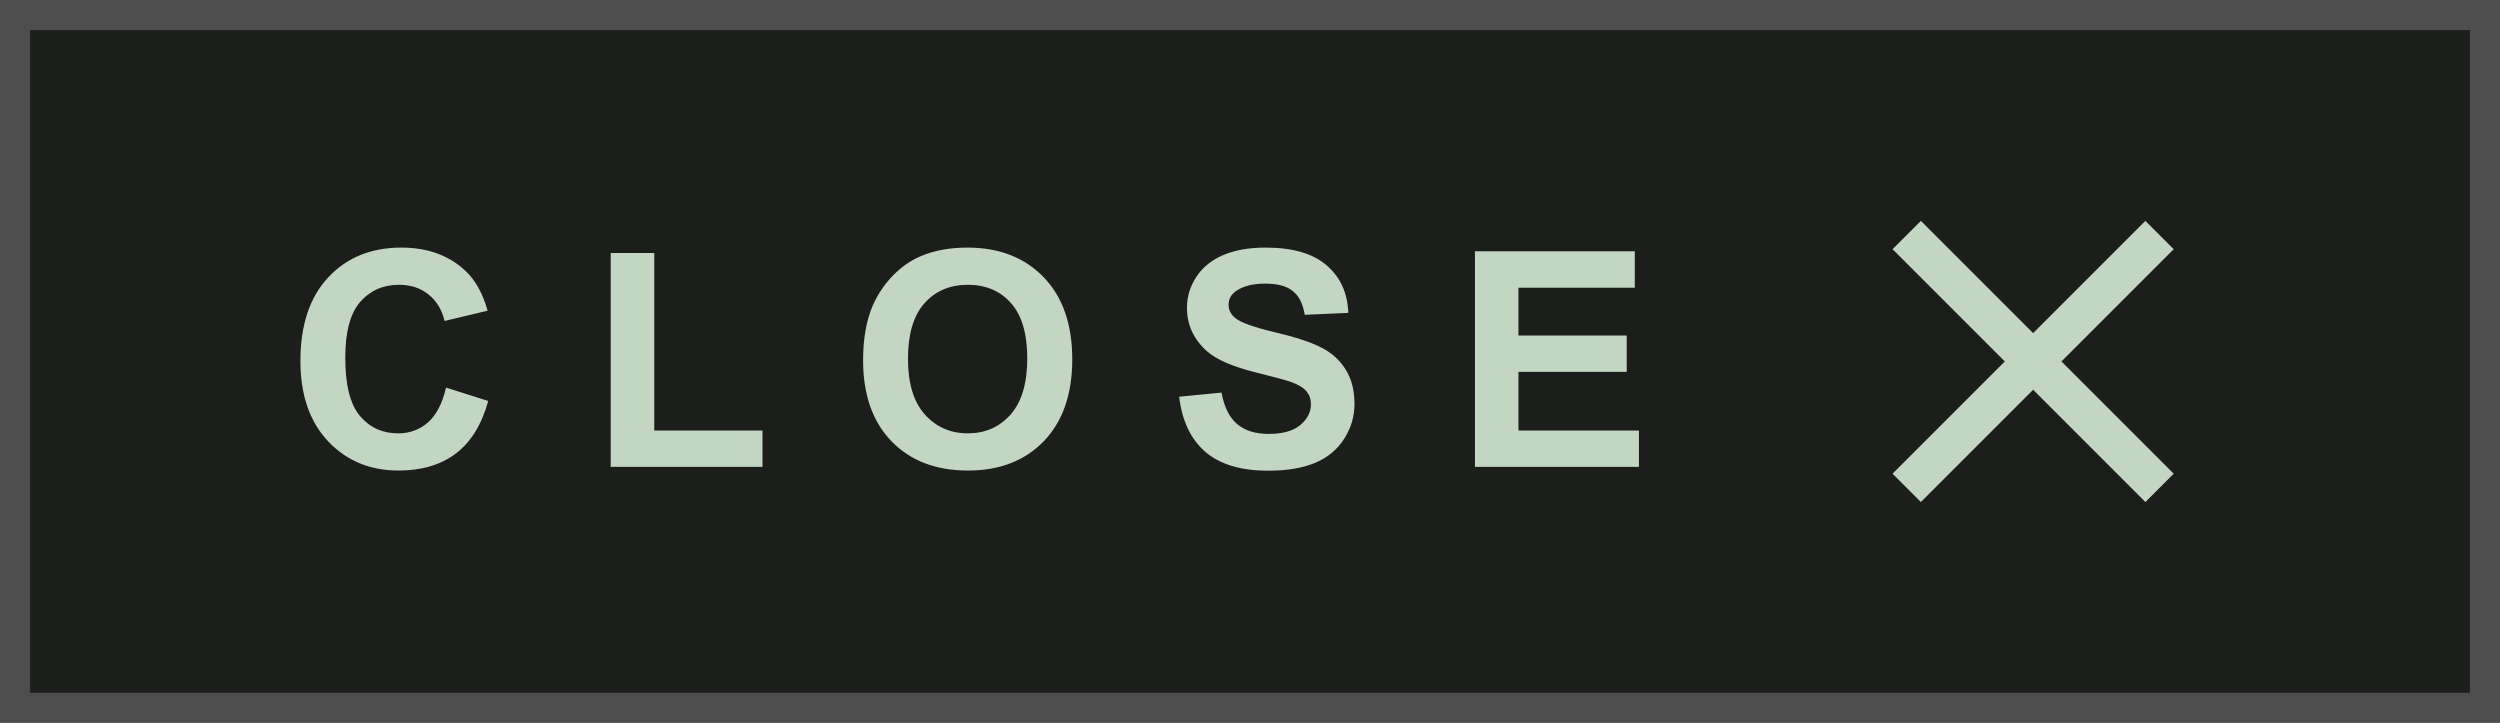
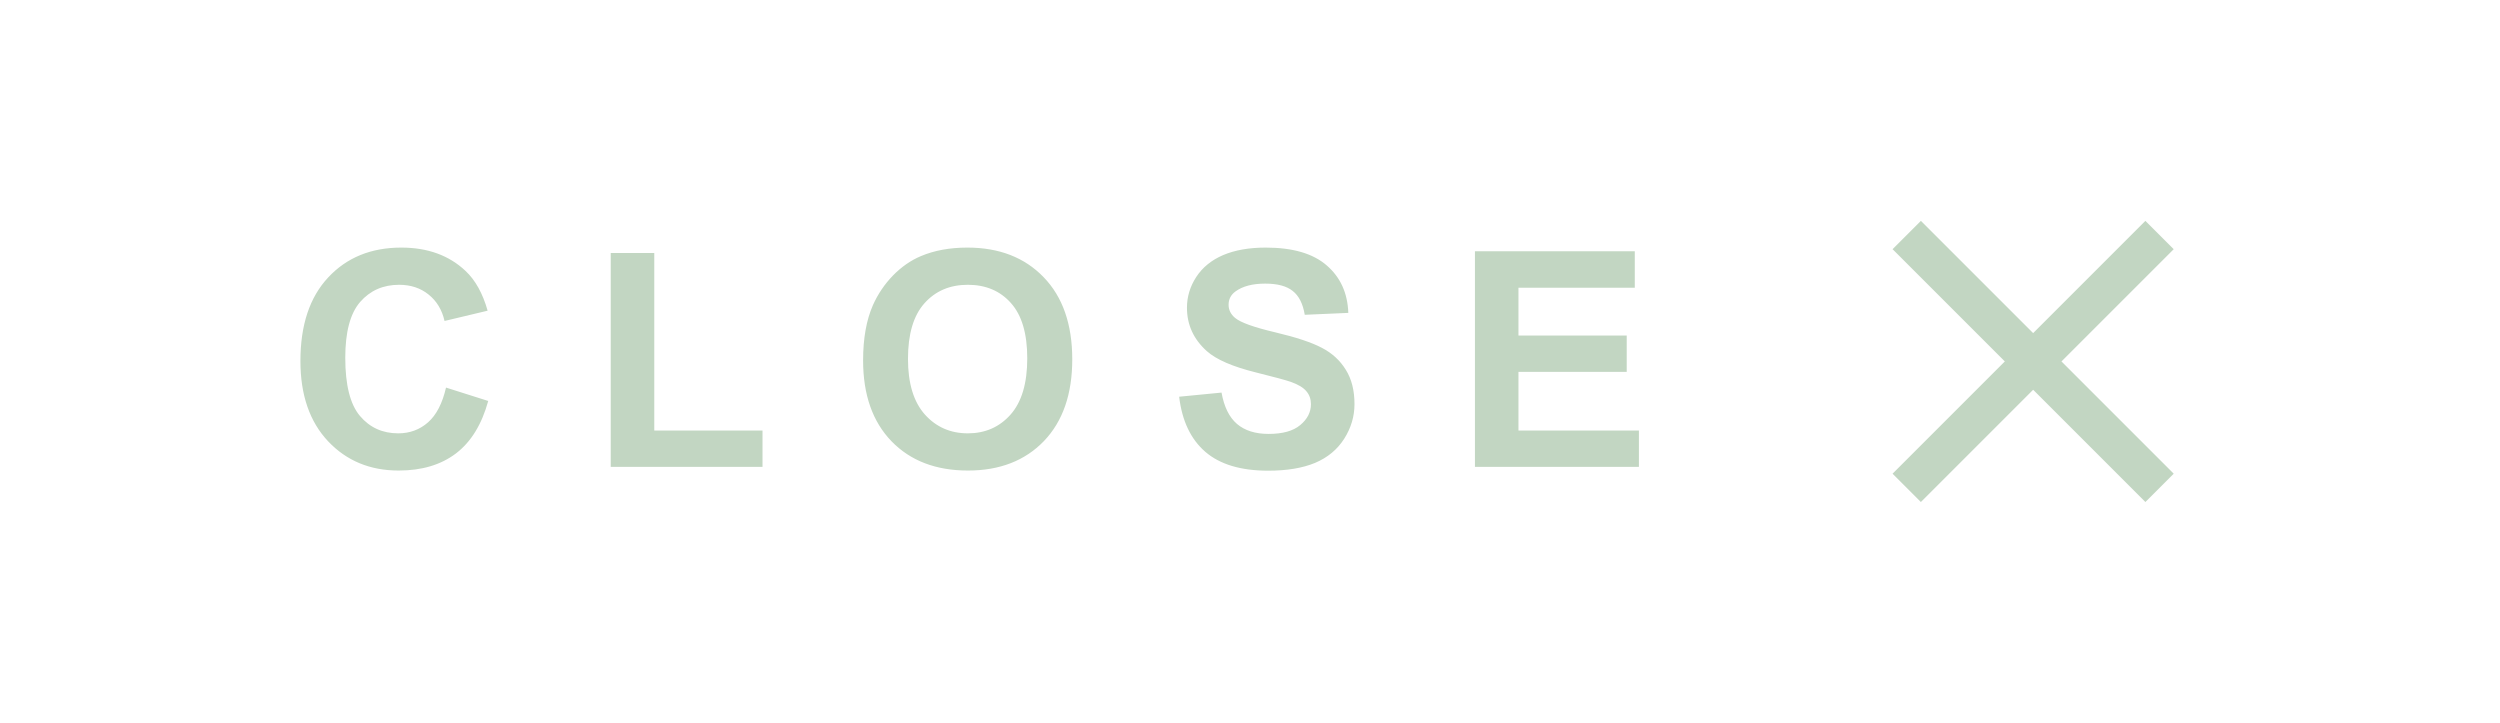
<svg xmlns="http://www.w3.org/2000/svg" width="83" height="24" viewBox="0 0 83 24" fill="none">
-   <rect x="0.5" y="0.5" width="82" height="23" fill="#1C1E1C" />
  <path d="M14.808 12.868L16.209 13.312C15.994 14.094 15.636 14.675 15.135 15.056C14.637 15.433 14.004 15.622 13.235 15.622C12.285 15.622 11.504 15.298 10.892 14.65C10.28 13.999 9.974 13.111 9.974 11.984C9.974 10.793 10.281 9.868 10.896 9.211C11.512 8.55 12.321 8.22 13.323 8.22C14.199 8.22 14.91 8.479 15.457 8.996C15.783 9.302 16.027 9.742 16.189 10.315L14.759 10.656C14.674 10.285 14.497 9.992 14.227 9.777C13.96 9.562 13.634 9.455 13.25 9.455C12.719 9.455 12.288 9.646 11.956 10.026C11.627 10.407 11.463 11.024 11.463 11.877C11.463 12.782 11.626 13.426 11.951 13.81C12.277 14.195 12.7 14.387 13.221 14.387C13.605 14.387 13.935 14.265 14.212 14.021C14.489 13.776 14.687 13.392 14.808 12.868ZM20.276 15.5V8.4H21.722V14.294H25.315V15.5H20.276ZM28.655 11.965C28.655 11.236 28.764 10.624 28.982 10.129C29.145 9.764 29.366 9.437 29.646 9.147C29.93 8.858 30.239 8.643 30.574 8.503C31.02 8.314 31.535 8.22 32.117 8.22C33.172 8.22 34.015 8.547 34.647 9.201C35.281 9.855 35.599 10.765 35.599 11.931C35.599 13.086 35.285 13.991 34.656 14.646C34.028 15.296 33.188 15.622 32.137 15.622C31.072 15.622 30.226 15.298 29.598 14.65C28.969 13.999 28.655 13.104 28.655 11.965ZM30.145 11.916C30.145 12.727 30.332 13.342 30.706 13.762C31.08 14.178 31.556 14.387 32.132 14.387C32.708 14.387 33.18 14.18 33.548 13.767C33.919 13.35 34.105 12.727 34.105 11.896C34.105 11.076 33.924 10.464 33.562 10.06C33.204 9.657 32.727 9.455 32.132 9.455C31.536 9.455 31.056 9.66 30.691 10.07C30.327 10.477 30.145 11.092 30.145 11.916ZM39.148 13.171L40.555 13.034C40.639 13.506 40.81 13.853 41.067 14.074C41.328 14.296 41.678 14.406 42.117 14.406C42.583 14.406 42.933 14.309 43.167 14.113C43.405 13.915 43.523 13.684 43.523 13.42C43.523 13.251 43.473 13.107 43.372 12.99C43.274 12.87 43.102 12.766 42.855 12.678C42.685 12.619 42.3 12.515 41.697 12.365C40.922 12.173 40.379 11.937 40.066 11.657C39.627 11.263 39.407 10.783 39.407 10.217C39.407 9.852 39.51 9.512 39.715 9.196C39.923 8.877 40.221 8.635 40.608 8.469C40.999 8.303 41.469 8.22 42.02 8.22C42.918 8.22 43.593 8.417 44.046 8.811C44.502 9.204 44.741 9.73 44.764 10.388L43.318 10.451C43.257 10.083 43.123 9.82 42.918 9.66C42.716 9.497 42.412 9.416 42.005 9.416C41.585 9.416 41.256 9.502 41.019 9.675C40.866 9.785 40.789 9.934 40.789 10.119C40.789 10.288 40.861 10.433 41.004 10.554C41.186 10.707 41.629 10.866 42.332 11.032C43.035 11.198 43.554 11.371 43.89 11.55C44.228 11.726 44.492 11.968 44.681 12.277C44.873 12.583 44.969 12.963 44.969 13.415C44.969 13.825 44.855 14.209 44.627 14.567C44.399 14.925 44.077 15.192 43.66 15.368C43.243 15.541 42.724 15.627 42.102 15.627C41.198 15.627 40.503 15.419 40.018 15.002C39.533 14.582 39.243 13.972 39.148 13.171ZM48.968 15.5V8.342H54.275V9.553H50.413V11.14H54.007V12.346H50.413V14.294H54.412V15.5H48.968Z" fill="#C2D6C2" />
  <path d="M72.167 8.273L71.227 7.333L67.5 11.06L63.773 7.333L62.833 8.273L66.56 12L62.833 15.727L63.773 16.667L67.5 12.94L71.227 16.667L72.167 15.727L68.44 12L72.167 8.273Z" fill="#C2D6C2" />
-   <rect x="0.5" y="0.5" width="82" height="23" stroke="#4D4D4D" />
</svg>
